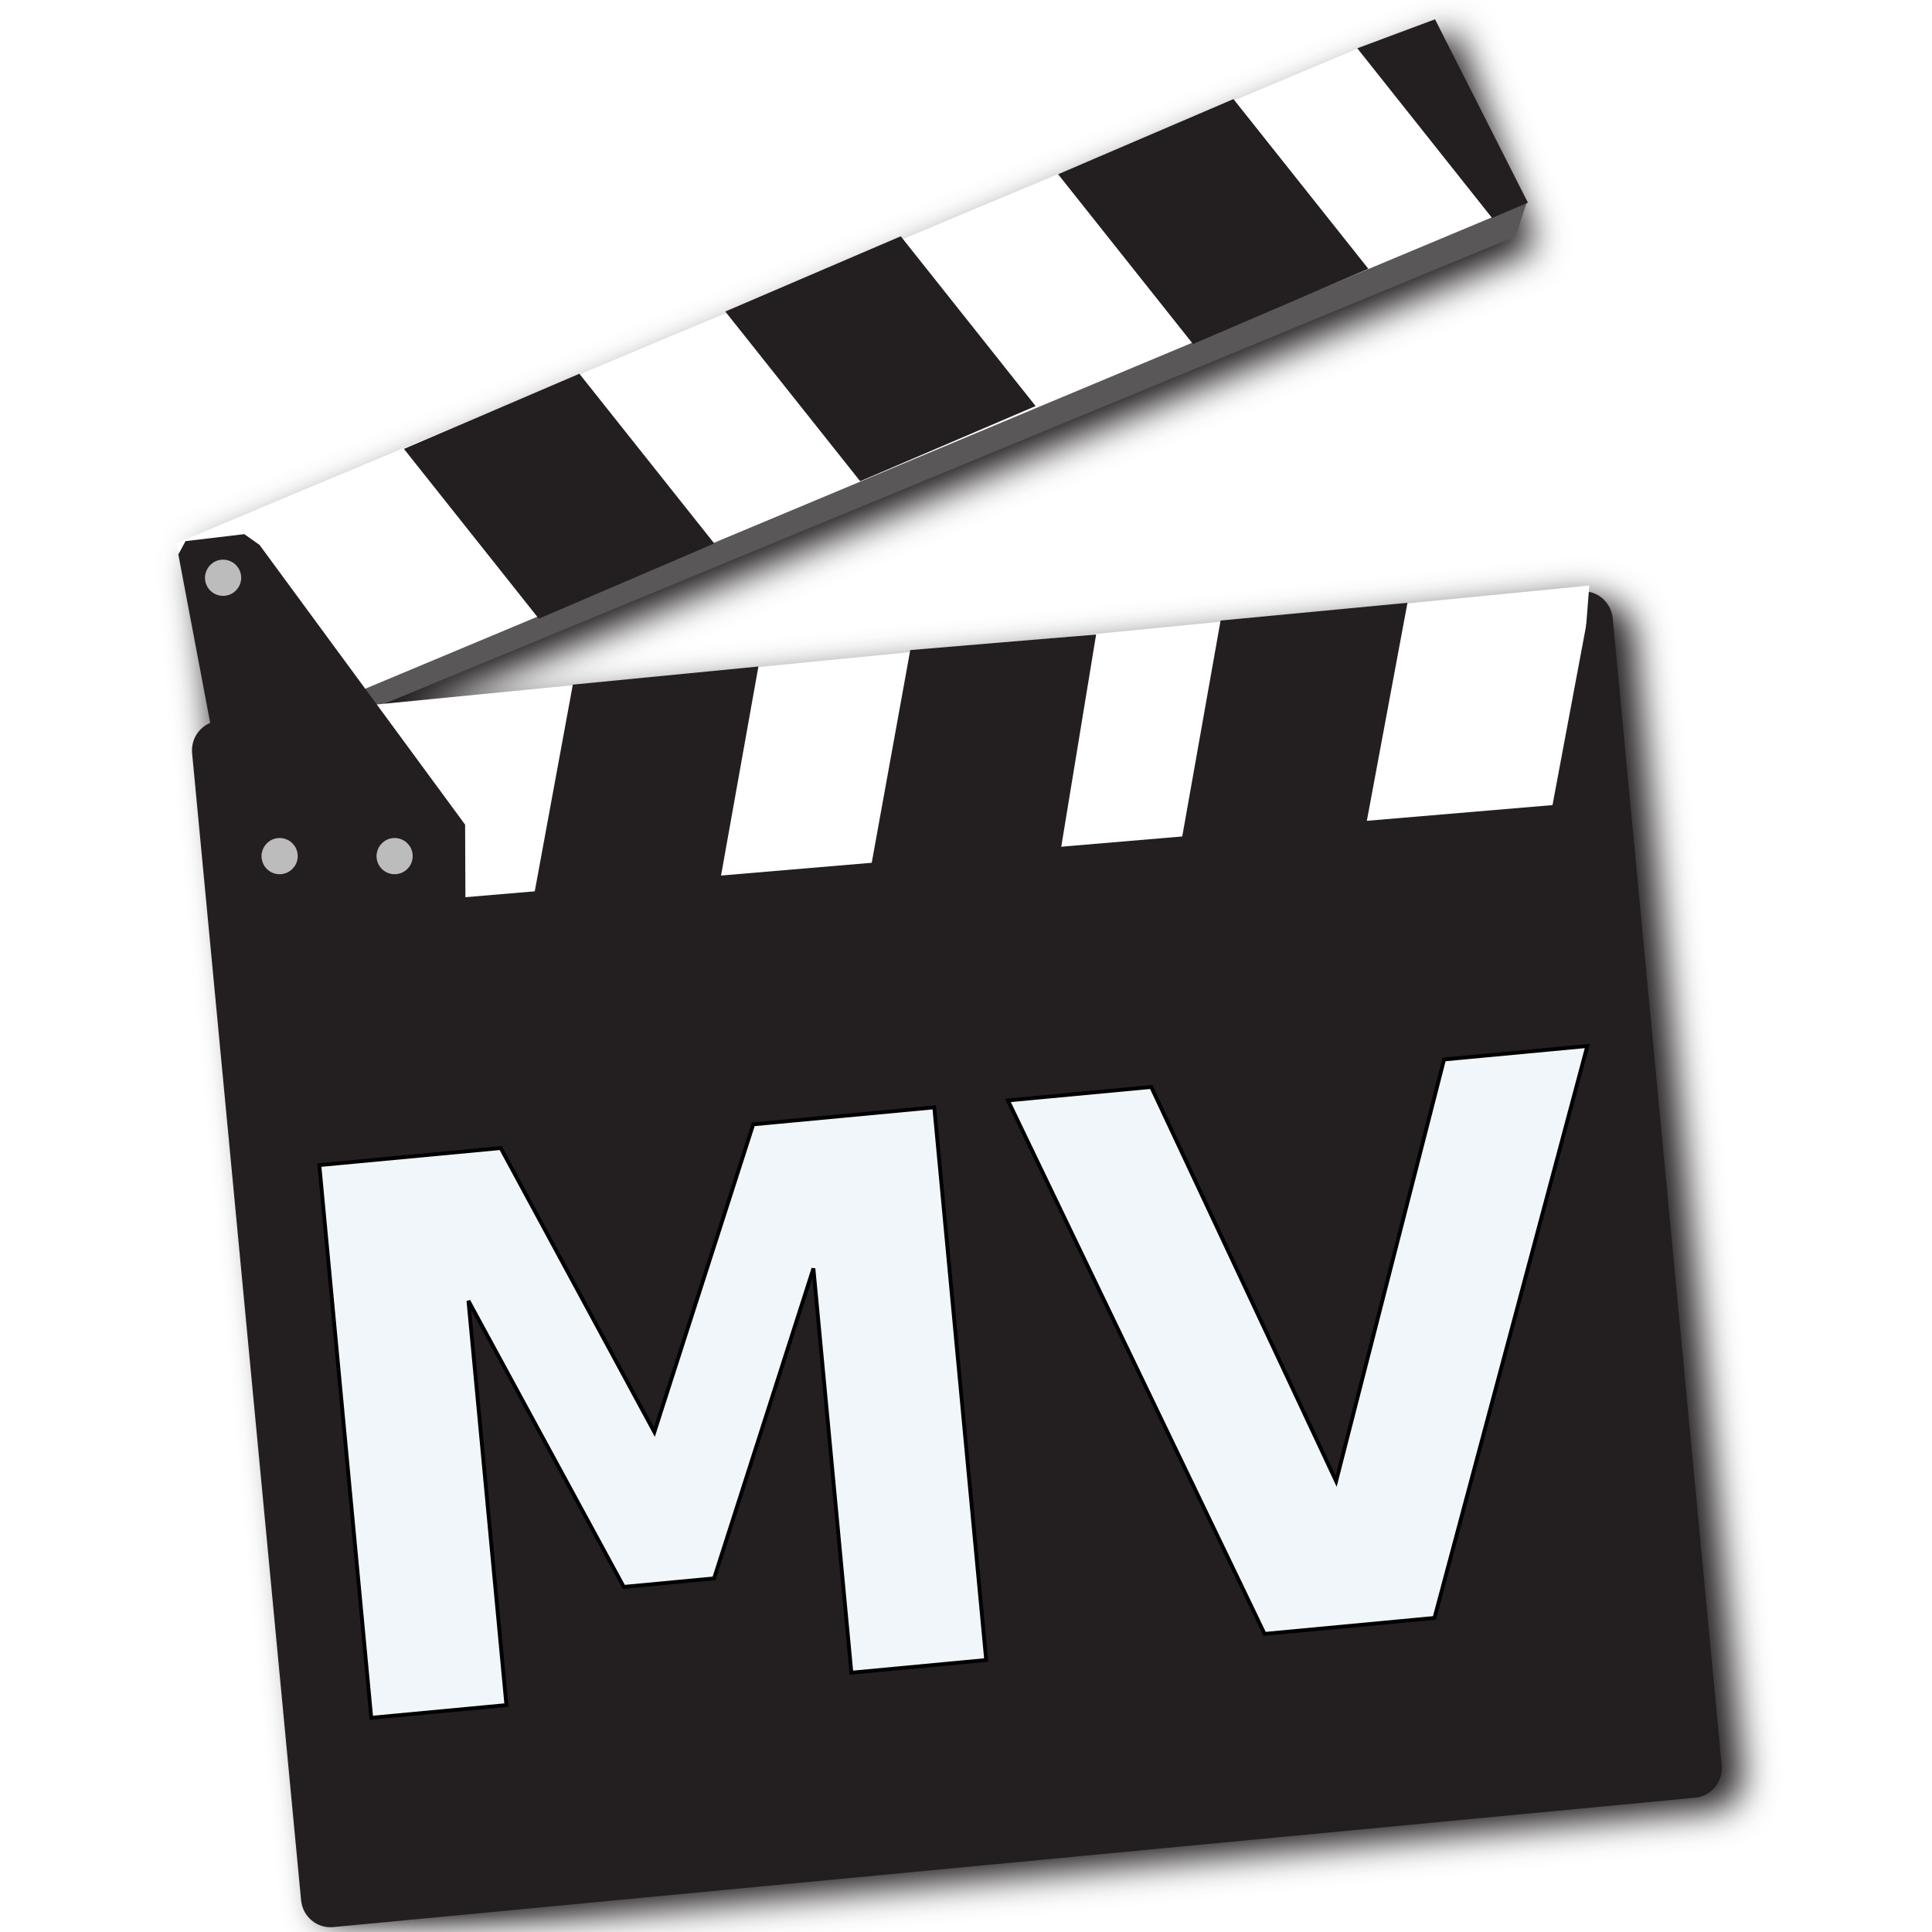
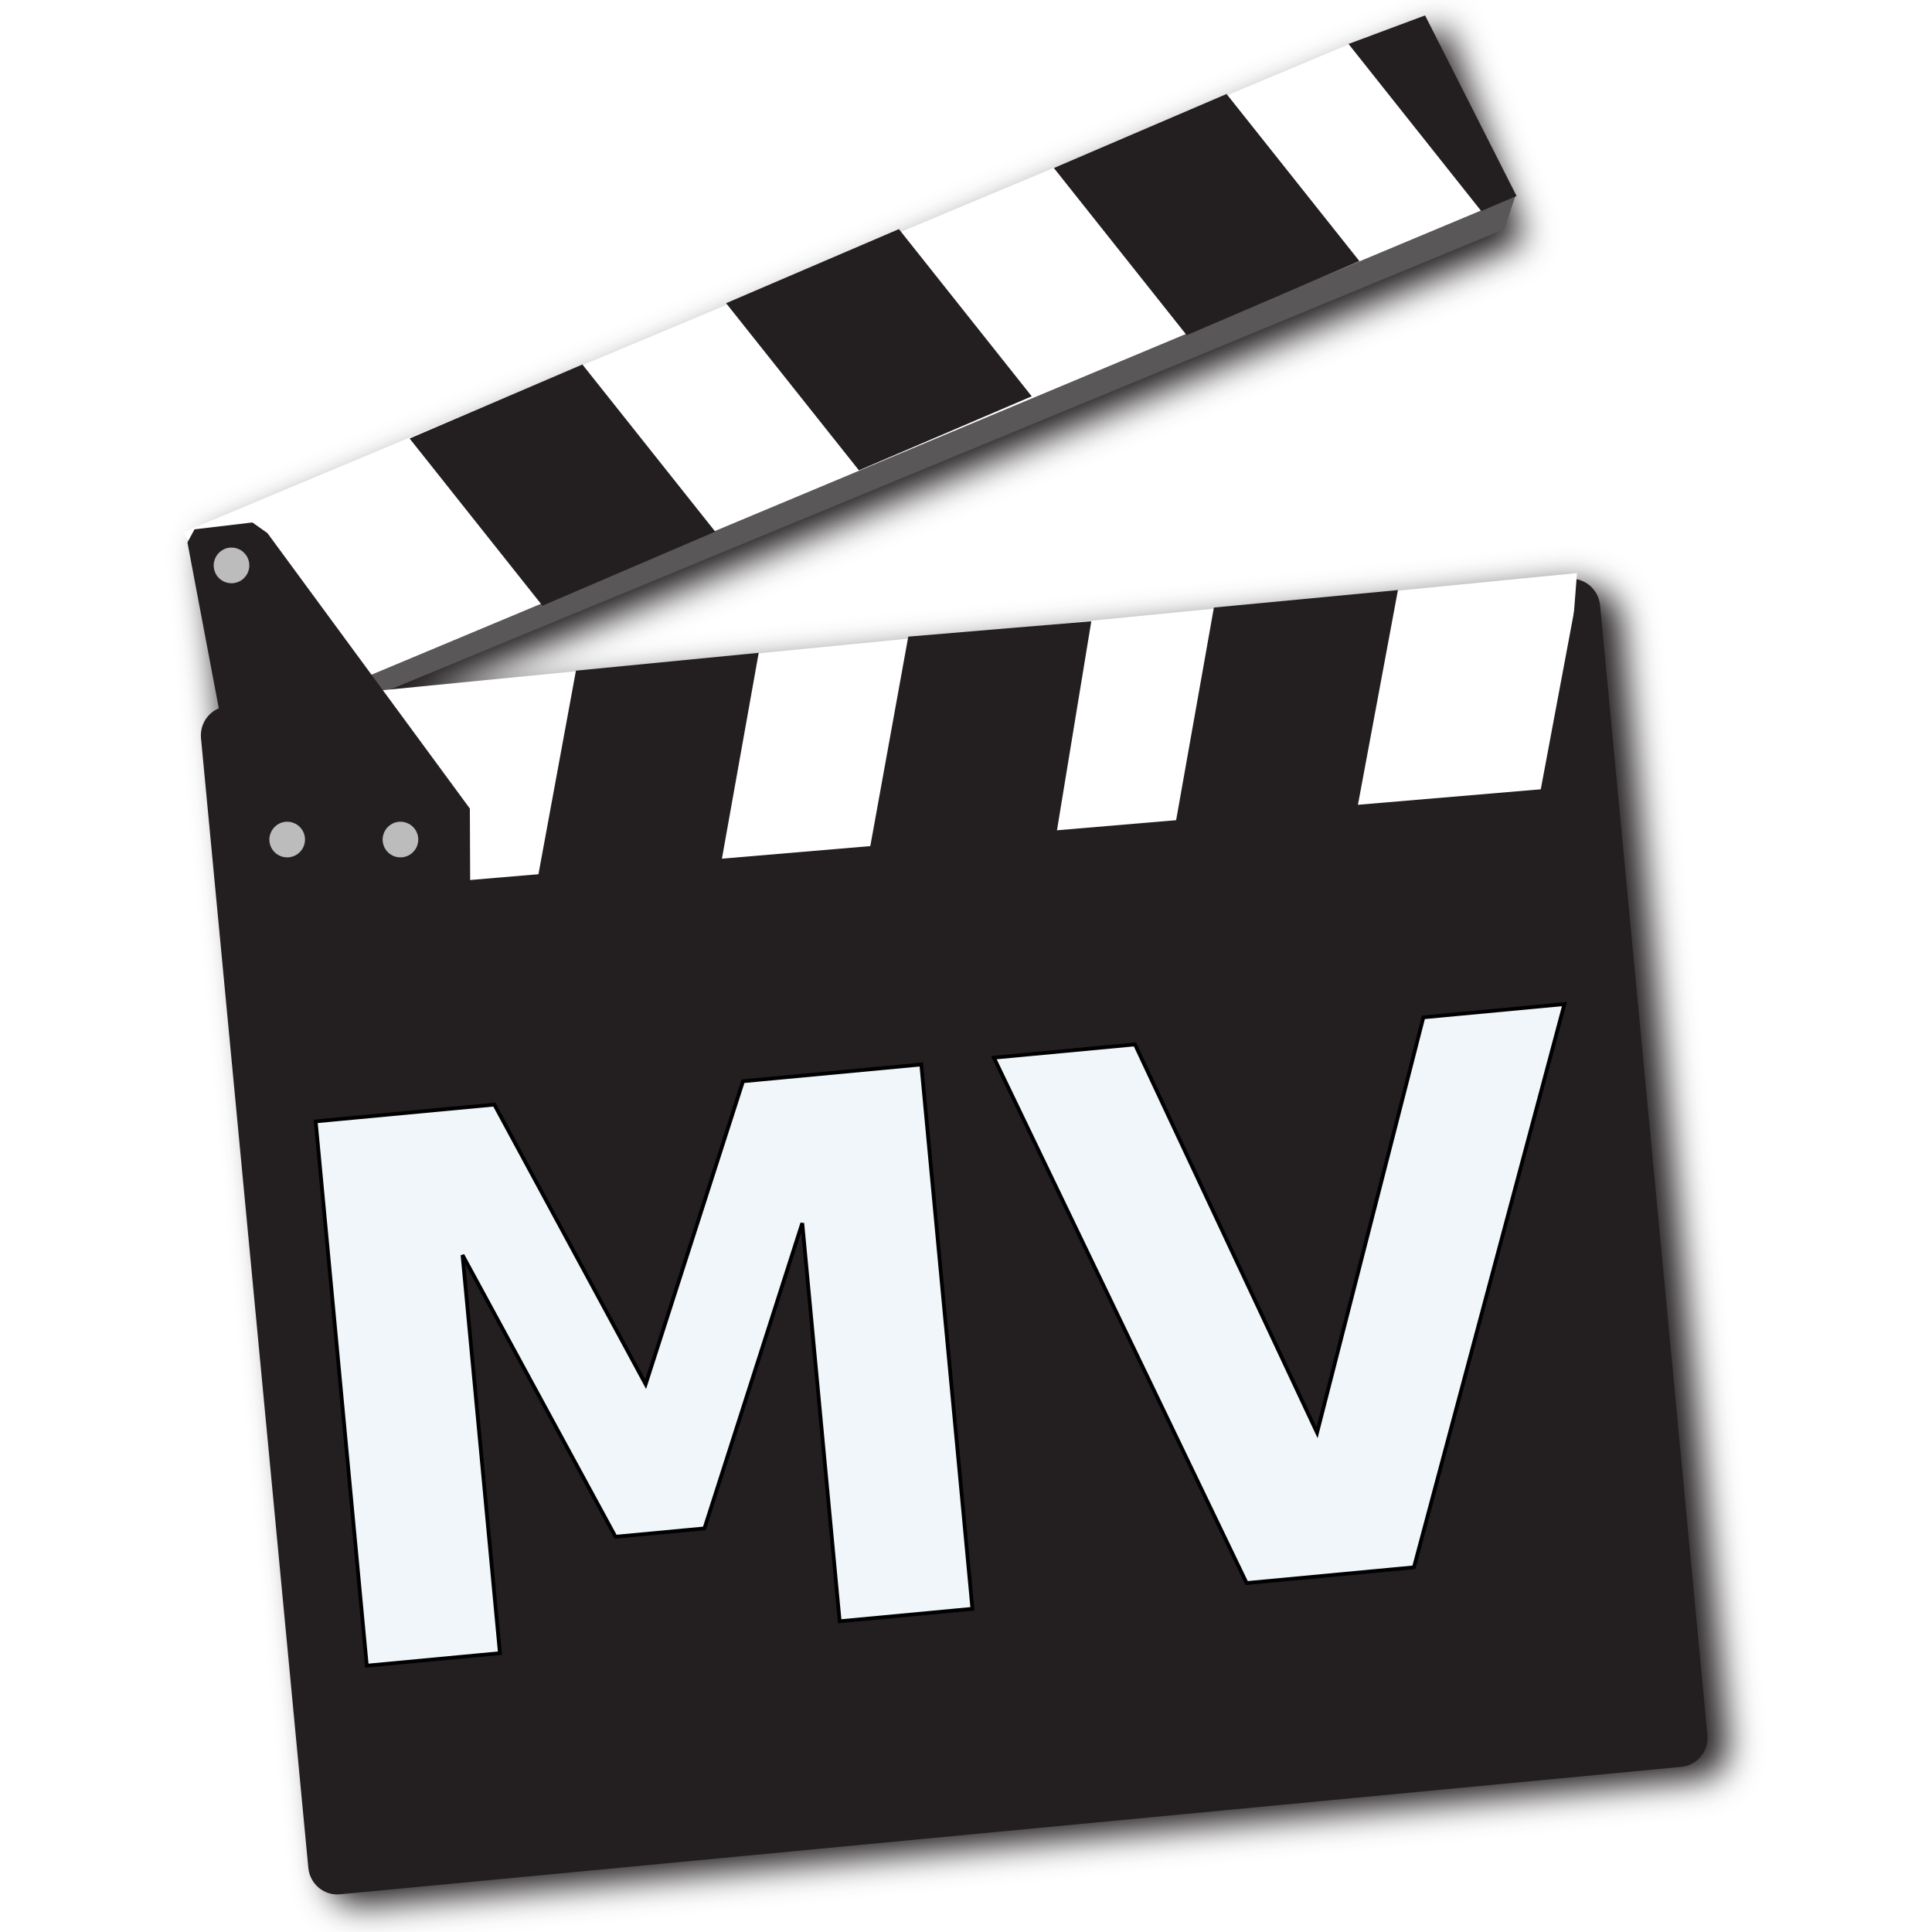
- <svg xmlns="http://www.w3.org/2000/svg" xmlns:xlink="http://www.w3.org/1999/xlink" height="650" width="650" version="1.0">
+ <svg xmlns="http://www.w3.org/2000/svg" xmlns:xlink="http://www.w3.org/1999/xlink" height="660" width="660" version="1.0">
  <defs>
-     <linearGradient id="linearGradient126385" gradientUnits="userSpaceOnUse" gradientTransform="matrix(14.087 1.3386 1.3386 -14.087 95.942 410.68)">
+     <linearGradient id="a" gradientUnits="userSpaceOnUse" gradientTransform="matrix(14.087 1.3386 1.3386 -14.087 95.942 410.68)">
      <stop stop-color="#bdbcbc" offset="0" />
      <stop stop-color="#5a5758" offset="1" />
    </linearGradient>
-     <linearGradient id="linearGradient5857" gradientUnits="userSpaceOnUse" gradientTransform="matrix(450.65 0 0 450.65 805.45 182.95)">
+     <linearGradient id="d" gradientUnits="userSpaceOnUse" gradientTransform="matrix(450.65 0 0 450.65 805.45 182.95)">
      <stop stop-color="#fff" offset="0" />
      <stop stop-color="#d7e2eb" offset="1" />
    </linearGradient>
-     <linearGradient id="linearGradient5869" gradientUnits="userSpaceOnUse" gradientTransform="matrix(453.64 0 0 453.64 827.78 308.43)">
+     <linearGradient id="c" gradientUnits="userSpaceOnUse" gradientTransform="matrix(453.64 0 0 453.64 827.78 308.43)">
      <stop stop-color="#fff" offset="0" />
      <stop stop-color="#d2e2f0" offset="1" />
    </linearGradient>
-     <linearGradient id="linearGradient5886" xlink:href="#linearGradient126385" gradientUnits="userSpaceOnUse" gradientTransform="matrix(12.124 -1.1521 1.1521 12.124 815.7 249.3)" />
-     <filter id="filter6705" style="color-interpolation-filters:sRGB">
+     <linearGradient id="b" xlink:href="#a" gradientUnits="userSpaceOnUse" gradientTransform="matrix(12.124 -1.1521 1.1521 12.124 815.7 249.3)" />
+     <filter id="g" style="color-interpolation-filters:sRGB">
      <feGaussianBlur stdDeviation="5.812" />
    </filter>
-     <linearGradient id="linearGradient4224" xlink:href="#linearGradient126385" gradientUnits="userSpaceOnUse" gradientTransform="matrix(12.124 -1.1521 1.1521 12.124 834.72 342.95)" />
-     <linearGradient id="linearGradient4228" xlink:href="#linearGradient126385" gradientUnits="userSpaceOnUse" gradientTransform="matrix(12.124 -1.1521 1.1521 12.124 873.4 342.95)" />
+     <linearGradient id="f" xlink:href="#a" gradientUnits="userSpaceOnUse" gradientTransform="matrix(12.124 -1.1521 1.1521 12.124 834.72 342.95)" />
+     <linearGradient id="e" xlink:href="#a" gradientUnits="userSpaceOnUse" gradientTransform="matrix(12.124 -1.1521 1.1521 12.124 873.4 342.95)" />
  </defs>
-   <g transform="translate(-746.7 -54.345)">
+   <g transform="translate(-742.67 -55.574)">
    <g>
-       <path d="m1236.5 64.63c-105.5 41.311-209.24 86.949-313.84 130.44-36.728 15.368-73.539 30.504-110.19 46.062l42.5 456.31c0.524 5.518 5.352 9.546 10.781 9.031l458.28-43.531c5.429-0.515 9.398-5.389 8.875-10.906l-36.656-385.88c-1.273-7.79-12.566-12.216-19.438-10.75-131.16 14.285-262.52 26.774-393.84 39.5 126.86-52.417 253.73-104.83 380.59-157.25l-27.062-73.031z" filter="url(#filter6705)" fill="#231f20" />
+       <path d="m1236.5 64.63c-105.5 41.311-209.24 86.949-313.84 130.44-36.728 15.368-73.539 30.504-110.19 46.062l42.5 456.31c0.524 5.518 5.352 9.546 10.781 9.031l458.28-43.531c5.429-0.515 9.398-5.389 8.875-10.906l-36.656-385.88c-1.273-7.79-12.566-12.216-19.438-10.75-131.16 14.285-262.52 26.774-393.84 39.5 126.86-52.417 253.73-104.83 380.59-157.25l-27.062-73.031z" filter="url(#g)" fill="#231f20" />
      <path d="m1278.5 253.32-422.38 40.131-15.355 6.406-2.663-4.692-17.891 1.699c-5.429 0.515-9.4 5.404-8.876 10.921l36.662 385.86c0.524 5.518 5.345 9.569 10.774 9.054l458.29-43.546c5.429-0.515 9.401-5.401 8.879-10.919l-36.664-385.86c-0.524-5.518-5.348-9.568-10.776-9.053" fill="#231f20" />
      <path d="m863.95 296.09 392.61-162.23 3.75-11.25-446.83 119.04 32.454 56.144 2.665 4.713 15.352-6.424z" fill="#5a5758" />
    </g>
-     <path fill="url(#linearGradient5857)" d="m855.92 291.77 400.18-167.42-45.43-56.648-405.22 169.64 32.455 56.142 2.664 4.713 15.354-6.424z" />
-     <path fill="url(#linearGradient5869)" d="m1281.4 251.34-440.52 43.206 13.388 65.802 421.41-35.705z" />
+     <path fill="url(#d)" d="m855.92 291.77 400.18-167.42-45.43-56.648-405.22 169.64 32.455 56.142 2.664 4.713 15.354-6.424z" />
+     <path fill="url(#c)" d="m1281.4 251.34-440.52 43.206 13.388 65.802 421.41-35.705z" />
    <path d="m1319.2 633.46c0.427 4.725-3 8.911-7.658 9.346l-424.39 39.802c-4.654 0.439-8.777-3.041-9.205-7.764l-26.48-293.75c-0.43-4.726 2.999-8.911 7.656-9.347l424.39-39.802c4.657-0.437 8.777 3.039 9.205 7.766l26.576 293.74z" stroke="#231f20" stroke-width="2.622" fill="none" />
    <path d="m1229.5 60.84-26.156 9.75 45.344 57.094 12.062-5.156zm-67.812 26.844-59 25.281 45.375 57.125 59-25.312zm-111.94 46.156-59.031 25.312 45.375 57.094 59.031-25.281zm-108.12 46.25-59.031 25.281 45.375 57.125 59.031-25.312zm-134.93 60.787 23.082 121.98 73.513-4.074-0.113-26.994-69.164-94.113-5.125-3.624-19.769 2.349zm475.56 13.713-13.438 71.688 13.062-1.062 4.219-69.25zm-62.031 2.562-62.875 5.969-13.5 76.031 62.406-7.031zm-104.75 10.656-62.531 5.25-13.312 73.469 63.25-2.062zm-113.62 10.781-62.437 6.094-13.375 72.625 62.438-3.875z" fill="#231f20" />
-     <path fill="url(#linearGradient5886)" d="m821.81 242.64c-0.206-0.001-0.415 0.001-0.624 0.021-2.721 0.259-4.846 2.277-5.379 4.82-0.041 0.195-0.086 0.38-0.108 0.581-0.045 0.409-0.04 0.822 0 1.248 0.02 0.209 0.046 0.401 0.086 0.602 0.041 0.209 0.09 0.403 0.151 0.602 0.059 0.193 0.138 0.375 0.215 0.559 0.003 0.006-0.003 0.015 0 0.021 0.075 0.178 0.146 0.348 0.237 0.516 0.376 0.703 0.88 1.307 1.485 1.807 0.599 0.496 1.291 0.881 2.044 1.119 0.006 0.002 0.015-0.002 0.021 0 0.182 0.057 0.371 0.111 0.559 0.151 0.39 0.082 0.794 0.126 1.205 0.129 0.206 0.001 0.415-0.001 0.624-0.021 0.428-0.041 0.832-0.135 1.226-0.258 0.193-0.059 0.375-0.117 0.559-0.194 0.368-0.155 0.707-0.34 1.033-0.559 0.251-0.169 0.488-0.356 0.71-0.559 0.066-0.061 0.13-0.13 0.194-0.194 0.218-0.217 0.419-0.441 0.602-0.689 0.049-0.066 0.105-0.126 0.151-0.194 0.003-0.005-0.003-0.016 0-0.021 0.109-0.161 0.208-0.323 0.301-0.495 0.094-0.172 0.181-0.335 0.258-0.516 0.231-0.542 0.387-1.139 0.452-1.743 0.043-0.402 0.04-0.808 0-1.226-0.02-0.21-0.046-0.421-0.086-0.624-0.035-0.179-0.079-0.344-0.129-0.516-0.006-0.022-0.015-0.043-0.021-0.065-0.05-0.165-0.109-0.315-0.172-0.473-0.059-0.147-0.124-0.289-0.194-0.43-0.01-0.02-0.011-0.044-0.021-0.065-0.021-0.042-0.042-0.088-0.065-0.129-0.067-0.124-0.14-0.248-0.215-0.366-0.098-0.155-0.212-0.307-0.323-0.452-0.281-0.368-0.592-0.696-0.947-0.99-0.134-0.111-0.266-0.223-0.409-0.323-0.064-0.044-0.128-0.087-0.194-0.129-0.014-0.009-0.029-0.013-0.043-0.021-0.142-0.089-0.303-0.181-0.452-0.258-0.014-0.007-0.029-0.014-0.043-0.021-0.238-0.121-0.478-0.212-0.732-0.301-0.06-0.021-0.111-0.045-0.172-0.065-0.192-0.061-0.382-0.109-0.581-0.151-0.154-0.032-0.316-0.066-0.473-0.086-0.238-0.03-0.487-0.041-0.732-0.043z" />
-     <path fill="url(#linearGradient4224)" d="m840.83 336.29c-0.206-0.001-0.415 0.001-0.624 0.021-2.721 0.259-4.846 2.277-5.379 4.82-0.041 0.195-0.086 0.38-0.108 0.581-0.045 0.409-0.04 0.822 0 1.248 0.02 0.209 0.046 0.401 0.086 0.602 0.041 0.209 0.09 0.403 0.151 0.602 0.059 0.193 0.138 0.375 0.215 0.559 0.003 0.006-0.003 0.015 0 0.021 0.075 0.178 0.146 0.348 0.237 0.516 0.376 0.703 0.88 1.307 1.485 1.807 0.599 0.496 1.291 0.881 2.044 1.119 0.006 0.002 0.015-0.002 0.021 0 0.182 0.057 0.371 0.111 0.559 0.151 0.39 0.082 0.794 0.126 1.205 0.129 0.206 0.001 0.415-0.001 0.624-0.021 0.428-0.041 0.832-0.135 1.226-0.258 0.193-0.059 0.375-0.117 0.559-0.194 0.368-0.155 0.707-0.34 1.033-0.559 0.251-0.169 0.488-0.356 0.71-0.559 0.066-0.061 0.13-0.13 0.194-0.194 0.218-0.217 0.419-0.441 0.602-0.689 0.049-0.066 0.105-0.126 0.151-0.194 0.003-0.005-0.003-0.016 0-0.021 0.109-0.161 0.208-0.323 0.301-0.495 0.094-0.172 0.181-0.335 0.258-0.516 0.231-0.542 0.387-1.139 0.452-1.743 0.043-0.402 0.04-0.808 0-1.226-0.02-0.21-0.046-0.421-0.086-0.624-0.035-0.179-0.079-0.344-0.129-0.516-0.006-0.022-0.015-0.043-0.021-0.065-0.05-0.165-0.109-0.315-0.172-0.473-0.059-0.147-0.124-0.289-0.194-0.43-0.01-0.02-0.011-0.044-0.021-0.065-0.021-0.042-0.042-0.088-0.065-0.129-0.067-0.124-0.14-0.248-0.215-0.366-0.098-0.155-0.212-0.307-0.323-0.452-0.281-0.368-0.592-0.696-0.947-0.99-0.134-0.111-0.266-0.223-0.409-0.323-0.064-0.044-0.128-0.087-0.194-0.129-0.014-0.009-0.029-0.013-0.043-0.021-0.142-0.089-0.303-0.181-0.452-0.258-0.014-0.007-0.029-0.014-0.043-0.021-0.238-0.121-0.478-0.212-0.732-0.301-0.06-0.021-0.111-0.045-0.172-0.065-0.192-0.061-0.382-0.109-0.581-0.151-0.154-0.032-0.316-0.066-0.473-0.086-0.238-0.03-0.487-0.041-0.732-0.043z" />
-     <path fill="url(#linearGradient4228)" d="m879.52 336.29c-0.206-0.001-0.415 0.001-0.624 0.021-2.721 0.259-4.846 2.277-5.379 4.82-0.041 0.195-0.086 0.38-0.108 0.581-0.045 0.409-0.04 0.822 0 1.248 0.02 0.209 0.046 0.401 0.086 0.602 0.041 0.209 0.09 0.403 0.151 0.602 0.059 0.193 0.138 0.375 0.215 0.559 0.003 0.006-0.003 0.015 0 0.021 0.075 0.178 0.146 0.348 0.237 0.516 0.376 0.703 0.88 1.307 1.485 1.807 0.599 0.496 1.291 0.881 2.044 1.119 0.006 0.002 0.015-0.002 0.021 0 0.182 0.057 0.371 0.111 0.559 0.151 0.39 0.082 0.794 0.126 1.205 0.129 0.206 0.001 0.415-0.001 0.624-0.021 0.428-0.041 0.832-0.135 1.226-0.258 0.193-0.059 0.375-0.117 0.559-0.194 0.368-0.155 0.707-0.34 1.033-0.559 0.251-0.169 0.488-0.356 0.71-0.559 0.066-0.061 0.13-0.13 0.194-0.194 0.218-0.217 0.419-0.441 0.602-0.689 0.049-0.066 0.105-0.126 0.151-0.194 0.003-0.005-0.003-0.016 0-0.021 0.109-0.161 0.208-0.323 0.301-0.495 0.094-0.172 0.181-0.335 0.258-0.516 0.231-0.542 0.387-1.139 0.452-1.743 0.043-0.402 0.04-0.808 0-1.226-0.02-0.21-0.046-0.421-0.086-0.624-0.035-0.179-0.079-0.344-0.129-0.516-0.006-0.022-0.015-0.043-0.021-0.065-0.05-0.165-0.109-0.315-0.172-0.473-0.059-0.147-0.124-0.289-0.194-0.43-0.01-0.02-0.011-0.044-0.021-0.065-0.021-0.042-0.042-0.088-0.065-0.129-0.067-0.124-0.14-0.248-0.215-0.366-0.098-0.155-0.212-0.307-0.323-0.452-0.281-0.368-0.592-0.696-0.947-0.99-0.134-0.111-0.266-0.223-0.409-0.323-0.064-0.044-0.128-0.087-0.194-0.129-0.014-0.009-0.029-0.013-0.043-0.021-0.142-0.089-0.303-0.181-0.452-0.258-0.014-0.007-0.029-0.014-0.043-0.021-0.238-0.121-0.478-0.212-0.732-0.301-0.06-0.021-0.111-0.045-0.172-0.065-0.192-0.061-0.382-0.109-0.581-0.151-0.154-0.032-0.316-0.066-0.473-0.086-0.238-0.03-0.487-0.041-0.732-0.043z" />
+     <path fill="url(#b)" d="m821.81 242.64c-0.206-0.001-0.415 0.001-0.624 0.021-2.721 0.259-4.846 2.277-5.379 4.82-0.041 0.195-0.086 0.38-0.108 0.581-0.045 0.409-0.04 0.822 0 1.248 0.02 0.209 0.046 0.401 0.086 0.602 0.041 0.209 0.09 0.403 0.151 0.602 0.059 0.193 0.138 0.375 0.215 0.559 0.003 0.006-0.003 0.015 0 0.021 0.075 0.178 0.146 0.348 0.237 0.516 0.376 0.703 0.88 1.307 1.485 1.807 0.599 0.496 1.291 0.881 2.044 1.119 0.006 0.002 0.015-0.002 0.021 0 0.182 0.057 0.371 0.111 0.559 0.151 0.39 0.082 0.794 0.126 1.205 0.129 0.206 0.001 0.415-0.001 0.624-0.021 0.428-0.041 0.832-0.135 1.226-0.258 0.193-0.059 0.375-0.117 0.559-0.194 0.368-0.155 0.707-0.34 1.033-0.559 0.251-0.169 0.488-0.356 0.71-0.559 0.066-0.061 0.13-0.13 0.194-0.194 0.218-0.217 0.419-0.441 0.602-0.689 0.049-0.066 0.105-0.126 0.151-0.194 0.003-0.005-0.003-0.016 0-0.021 0.109-0.161 0.208-0.323 0.301-0.495 0.094-0.172 0.181-0.335 0.258-0.516 0.231-0.542 0.387-1.139 0.452-1.743 0.043-0.402 0.04-0.808 0-1.226-0.02-0.21-0.046-0.421-0.086-0.624-0.035-0.179-0.079-0.344-0.129-0.516-0.006-0.022-0.015-0.043-0.021-0.065-0.05-0.165-0.109-0.315-0.172-0.473-0.059-0.147-0.124-0.289-0.194-0.43-0.01-0.02-0.011-0.044-0.021-0.065-0.021-0.042-0.042-0.088-0.065-0.129-0.067-0.124-0.14-0.248-0.215-0.366-0.098-0.155-0.212-0.307-0.323-0.452-0.281-0.368-0.592-0.696-0.947-0.99-0.134-0.111-0.266-0.223-0.409-0.323-0.064-0.044-0.128-0.087-0.194-0.129-0.014-0.009-0.029-0.013-0.043-0.021-0.142-0.089-0.303-0.181-0.452-0.258-0.014-0.007-0.029-0.014-0.043-0.021-0.238-0.121-0.478-0.212-0.732-0.301-0.06-0.021-0.111-0.045-0.172-0.065-0.192-0.061-0.382-0.109-0.581-0.151-0.154-0.032-0.316-0.066-0.473-0.086-0.238-0.03-0.487-0.041-0.732-0.043z" />
+     <path fill="url(#f)" d="m840.83 336.29c-0.206-0.001-0.415 0.001-0.624 0.021-2.721 0.259-4.846 2.277-5.379 4.82-0.041 0.195-0.086 0.38-0.108 0.581-0.045 0.409-0.04 0.822 0 1.248 0.02 0.209 0.046 0.401 0.086 0.602 0.041 0.209 0.09 0.403 0.151 0.602 0.059 0.193 0.138 0.375 0.215 0.559 0.003 0.006-0.003 0.015 0 0.021 0.075 0.178 0.146 0.348 0.237 0.516 0.376 0.703 0.88 1.307 1.485 1.807 0.599 0.496 1.291 0.881 2.044 1.119 0.006 0.002 0.015-0.002 0.021 0 0.182 0.057 0.371 0.111 0.559 0.151 0.39 0.082 0.794 0.126 1.205 0.129 0.206 0.001 0.415-0.001 0.624-0.021 0.428-0.041 0.832-0.135 1.226-0.258 0.193-0.059 0.375-0.117 0.559-0.194 0.368-0.155 0.707-0.34 1.033-0.559 0.251-0.169 0.488-0.356 0.71-0.559 0.066-0.061 0.13-0.13 0.194-0.194 0.218-0.217 0.419-0.441 0.602-0.689 0.049-0.066 0.105-0.126 0.151-0.194 0.003-0.005-0.003-0.016 0-0.021 0.109-0.161 0.208-0.323 0.301-0.495 0.094-0.172 0.181-0.335 0.258-0.516 0.231-0.542 0.387-1.139 0.452-1.743 0.043-0.402 0.04-0.808 0-1.226-0.02-0.21-0.046-0.421-0.086-0.624-0.035-0.179-0.079-0.344-0.129-0.516-0.006-0.022-0.015-0.043-0.021-0.065-0.05-0.165-0.109-0.315-0.172-0.473-0.059-0.147-0.124-0.289-0.194-0.43-0.01-0.02-0.011-0.044-0.021-0.065-0.021-0.042-0.042-0.088-0.065-0.129-0.067-0.124-0.14-0.248-0.215-0.366-0.098-0.155-0.212-0.307-0.323-0.452-0.281-0.368-0.592-0.696-0.947-0.99-0.134-0.111-0.266-0.223-0.409-0.323-0.064-0.044-0.128-0.087-0.194-0.129-0.014-0.009-0.029-0.013-0.043-0.021-0.142-0.089-0.303-0.181-0.452-0.258-0.014-0.007-0.029-0.014-0.043-0.021-0.238-0.121-0.478-0.212-0.732-0.301-0.06-0.021-0.111-0.045-0.172-0.065-0.192-0.061-0.382-0.109-0.581-0.151-0.154-0.032-0.316-0.066-0.473-0.086-0.238-0.03-0.487-0.041-0.732-0.043z" />
+     <path fill="url(#e)" d="m879.52 336.29c-0.206-0.001-0.415 0.001-0.624 0.021-2.721 0.259-4.846 2.277-5.379 4.82-0.041 0.195-0.086 0.38-0.108 0.581-0.045 0.409-0.04 0.822 0 1.248 0.02 0.209 0.046 0.401 0.086 0.602 0.041 0.209 0.09 0.403 0.151 0.602 0.059 0.193 0.138 0.375 0.215 0.559 0.003 0.006-0.003 0.015 0 0.021 0.075 0.178 0.146 0.348 0.237 0.516 0.376 0.703 0.88 1.307 1.485 1.807 0.599 0.496 1.291 0.881 2.044 1.119 0.006 0.002 0.015-0.002 0.021 0 0.182 0.057 0.371 0.111 0.559 0.151 0.39 0.082 0.794 0.126 1.205 0.129 0.206 0.001 0.415-0.001 0.624-0.021 0.428-0.041 0.832-0.135 1.226-0.258 0.193-0.059 0.375-0.117 0.559-0.194 0.368-0.155 0.707-0.34 1.033-0.559 0.251-0.169 0.488-0.356 0.71-0.559 0.066-0.061 0.13-0.13 0.194-0.194 0.218-0.217 0.419-0.441 0.602-0.689 0.049-0.066 0.105-0.126 0.151-0.194 0.003-0.005-0.003-0.016 0-0.021 0.109-0.161 0.208-0.323 0.301-0.495 0.094-0.172 0.181-0.335 0.258-0.516 0.231-0.542 0.387-1.139 0.452-1.743 0.043-0.402 0.04-0.808 0-1.226-0.02-0.21-0.046-0.421-0.086-0.624-0.035-0.179-0.079-0.344-0.129-0.516-0.006-0.022-0.015-0.043-0.021-0.065-0.05-0.165-0.109-0.315-0.172-0.473-0.059-0.147-0.124-0.289-0.194-0.43-0.01-0.02-0.011-0.044-0.021-0.065-0.021-0.042-0.042-0.088-0.065-0.129-0.067-0.124-0.14-0.248-0.215-0.366-0.098-0.155-0.212-0.307-0.323-0.452-0.281-0.368-0.592-0.696-0.947-0.99-0.134-0.111-0.266-0.223-0.409-0.323-0.064-0.044-0.128-0.087-0.194-0.129-0.014-0.009-0.029-0.013-0.043-0.021-0.142-0.089-0.303-0.181-0.452-0.258-0.014-0.007-0.029-0.014-0.043-0.021-0.238-0.121-0.478-0.212-0.732-0.301-0.06-0.021-0.111-0.045-0.172-0.065-0.192-0.061-0.382-0.109-0.581-0.151-0.154-0.032-0.316-0.066-0.473-0.086-0.238-0.03-0.487-0.041-0.732-0.043z" />
  </g>
-   <g transform="matrix(.99998 .0065337 -.0065337 .99998 -41.526 -81.345)">
-     <text font-family="'Bitstream Vera Sans'" font-weight="bold" xml:space="preserve" transform="rotate(-5.7397)" font-style="oblique" stroke="#000000" line-height="125%" font-size="76.863px" y="671.949" x="80.534" stroke-width="1.281" fill="#f0f6fa">
-       <tspan font-family="'Bitstream Vera Sans'" font-weight="bold" font-size="256.21px" font-style="normal" stroke="#000000" y="671.949" x="80.534" stroke-width="1.281" fill="#f0f6fa">MV</tspan>
+   <g transform="matrix(.99998 .0065337 -.0065337 .99998 -41.526 -71.345)">
+     <text font-family="'Bitstream Vera Sans'" font-weight="bold" xml:space="preserve" transform="rotate(-5.7397)" font-style="oblique" stroke="#000000" line-height="125%" font-size="76.863px" y="653.162" x="82.707" stroke-width="1.281" fill="#f0f6fa">
+       <tspan font-family="'Bitstream Vera Sans'" font-weight="bold" font-size="256.21px" font-style="normal" stroke="#000000" y="653.162" x="82.707" stroke-width="1.281" fill="#f0f6fa">MV</tspan>
    </text>
  </g>
</svg>
